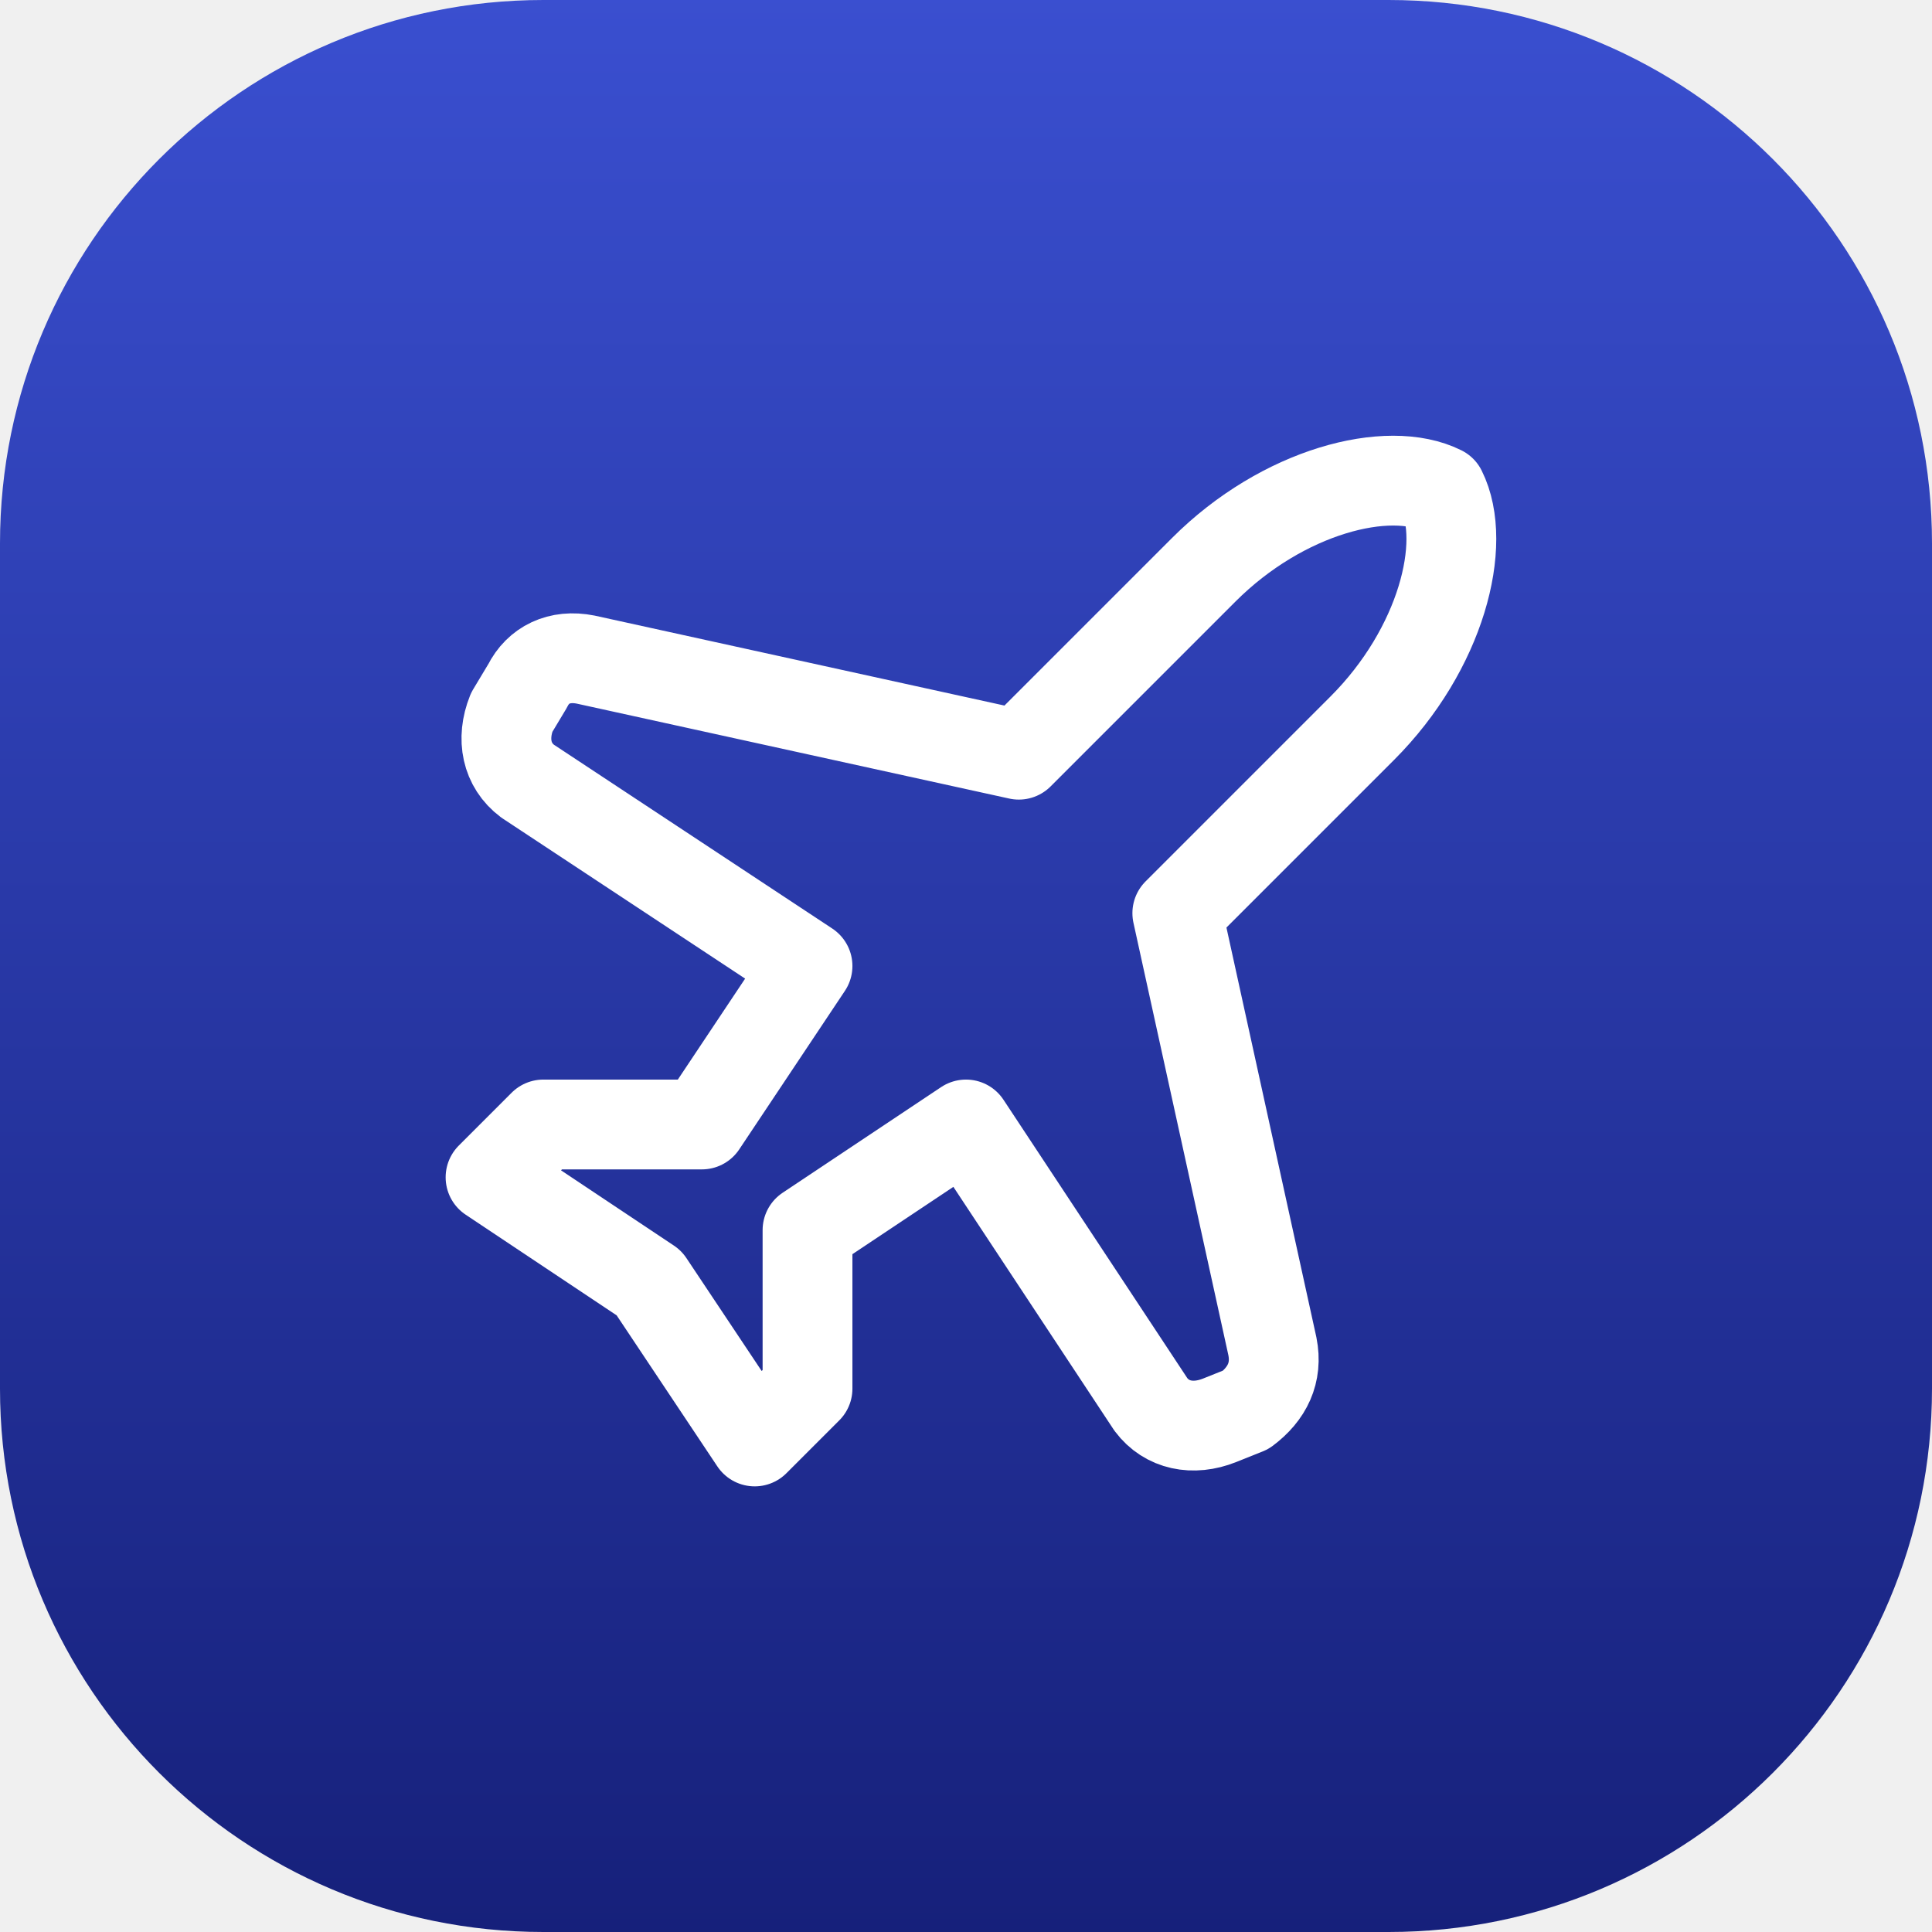
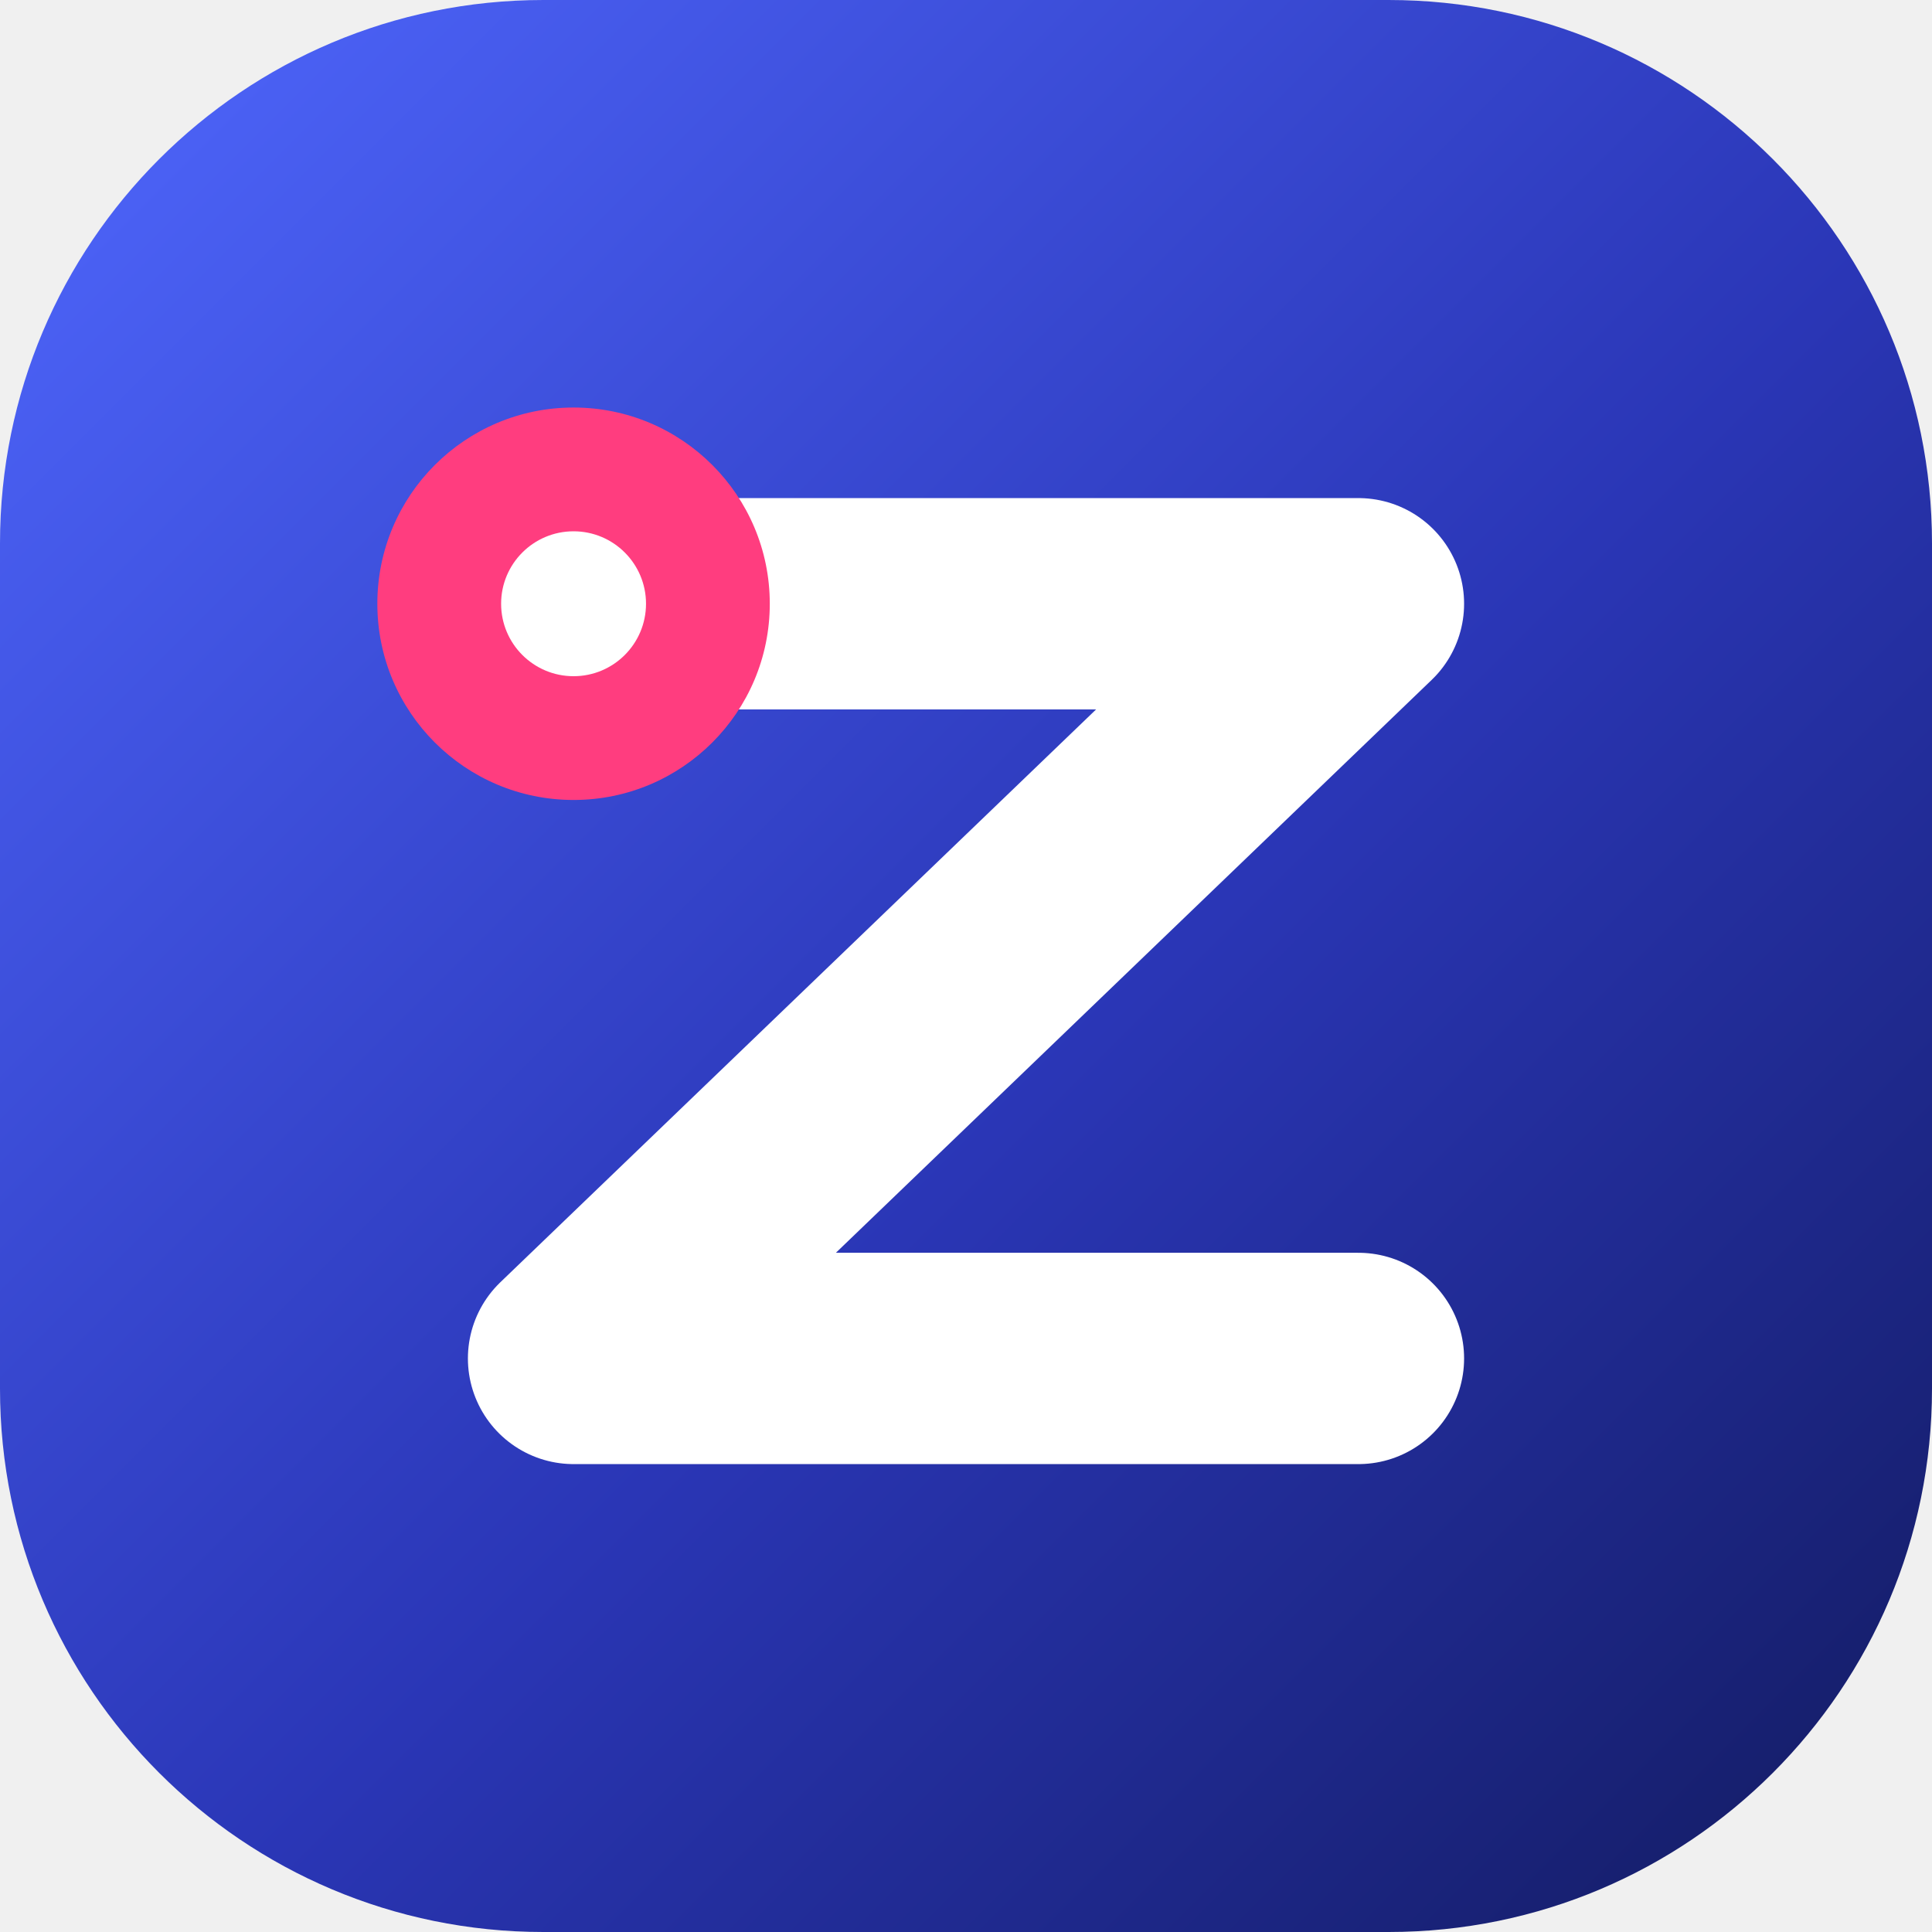
<svg xmlns="http://www.w3.org/2000/svg" viewBox="0 0 64 64">
  <defs>
-     <linearGradient id="g" x1="0" y1="0" x2="0" y2="1">
-       <stop offset="0" stop-color="#3a4fd0" />
-       <stop offset="1" stop-color="#16207a" />
+     <linearGradient id="bg" x1="0" y1="0" x2="1" y2="1">
+       <stop offset="0" stop-color="#5068ff" />
+       <stop offset=".55" stop-color="#2a36b6" />
+       <stop offset="1" stop-color="#121a5e" />
    </linearGradient>
  </defs>
-   <rect width="64" height="64" rx="18" fill="url(#g)" />
-   <g transform="translate(11 11) scale(1.75)" fill="none" stroke="#fff" stroke-width="1.7" stroke-linecap="round" stroke-linejoin="round">
-     <path d="M17.8 19.2 16 11l3.5-3.5C21 6 21.5 4 21 3c-1-.5-3 0-4.5 1.5L13 8 4.8 6.2c-.5-.1-.9.1-1.1.5l-.3.5c-.2.5-.1 1 .3 1.3L9 12l-2 3H4l-1 1 3 2 2 3 1-1v-3l3-2 3.5 5.3c.3.4.8.5 1.3.3l.5-.2c.4-.3.6-.7.5-1.2z" />
-   </g>
+   <rect width="64" height="64" rx="18" fill="url(#bg)" />
+   <path d="M19 20 H45 L19 45 H45" fill="none" stroke="#fff" stroke-width="7" stroke-linecap="round" stroke-linejoin="round" />
+   <circle cx="19" cy="20" r="6.5" fill="#ff3d7f" />
+   <circle cx="19" cy="20" r="2.4" fill="#fff" />
</svg>
